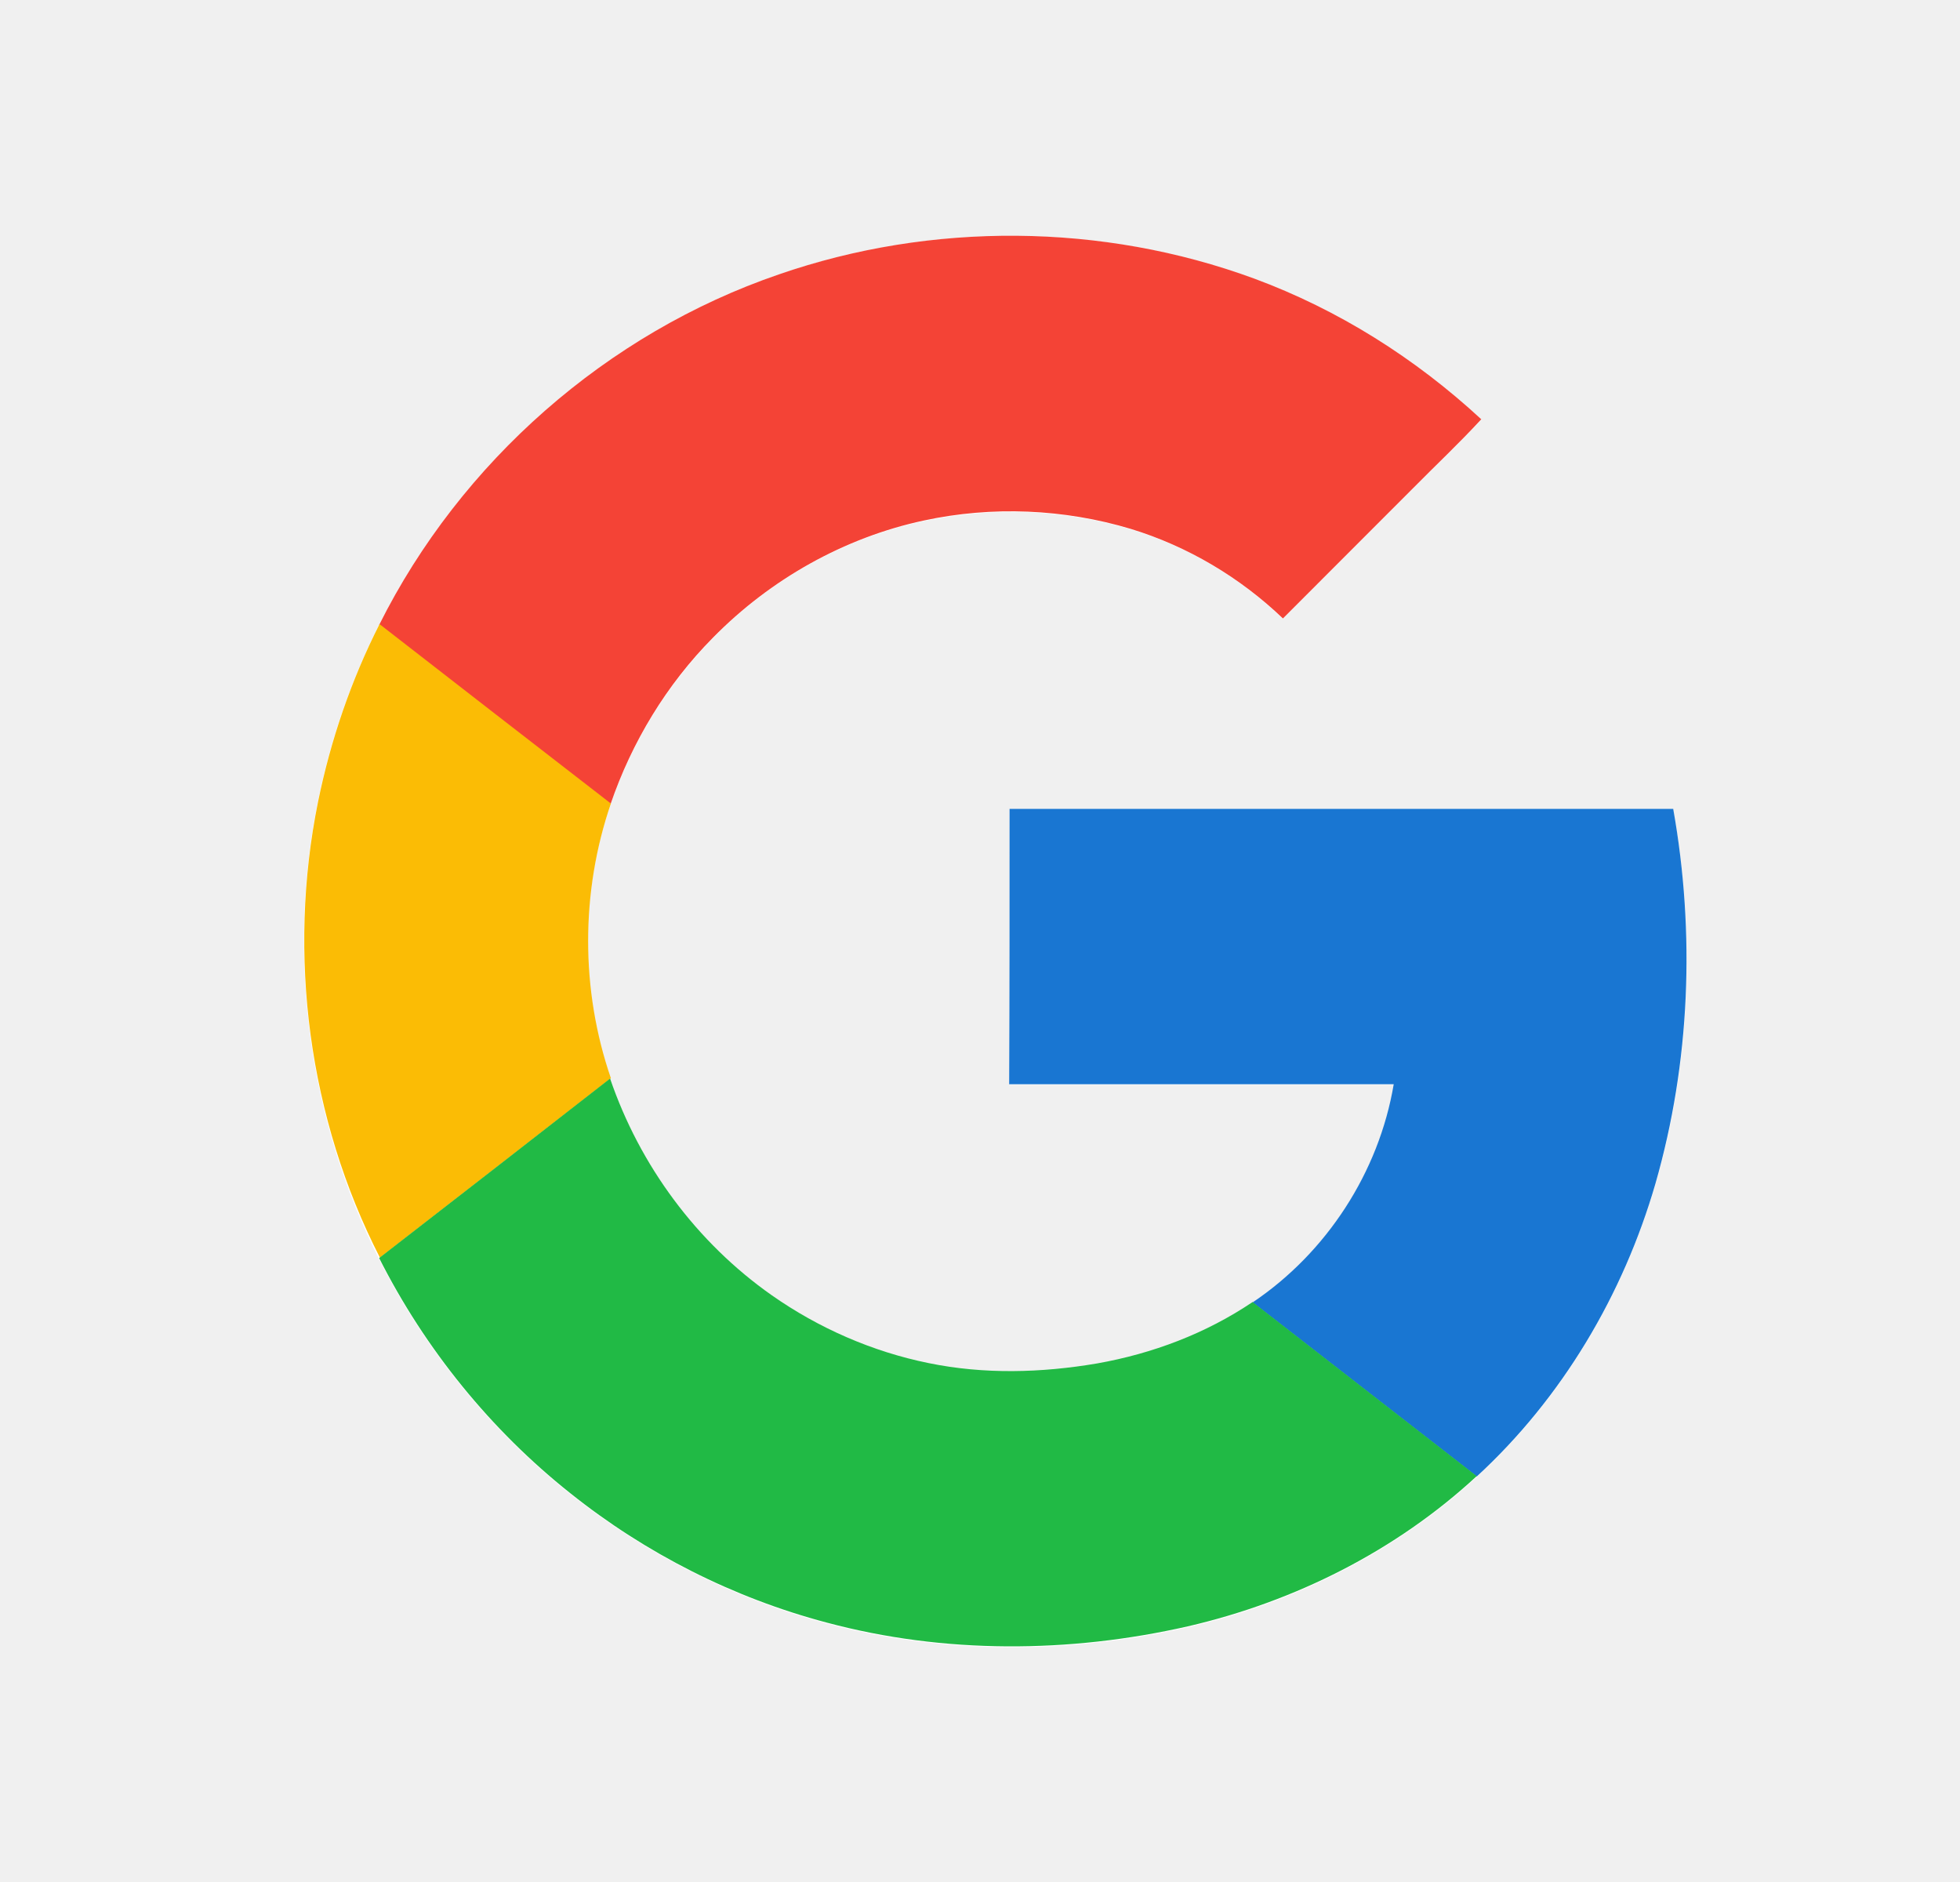
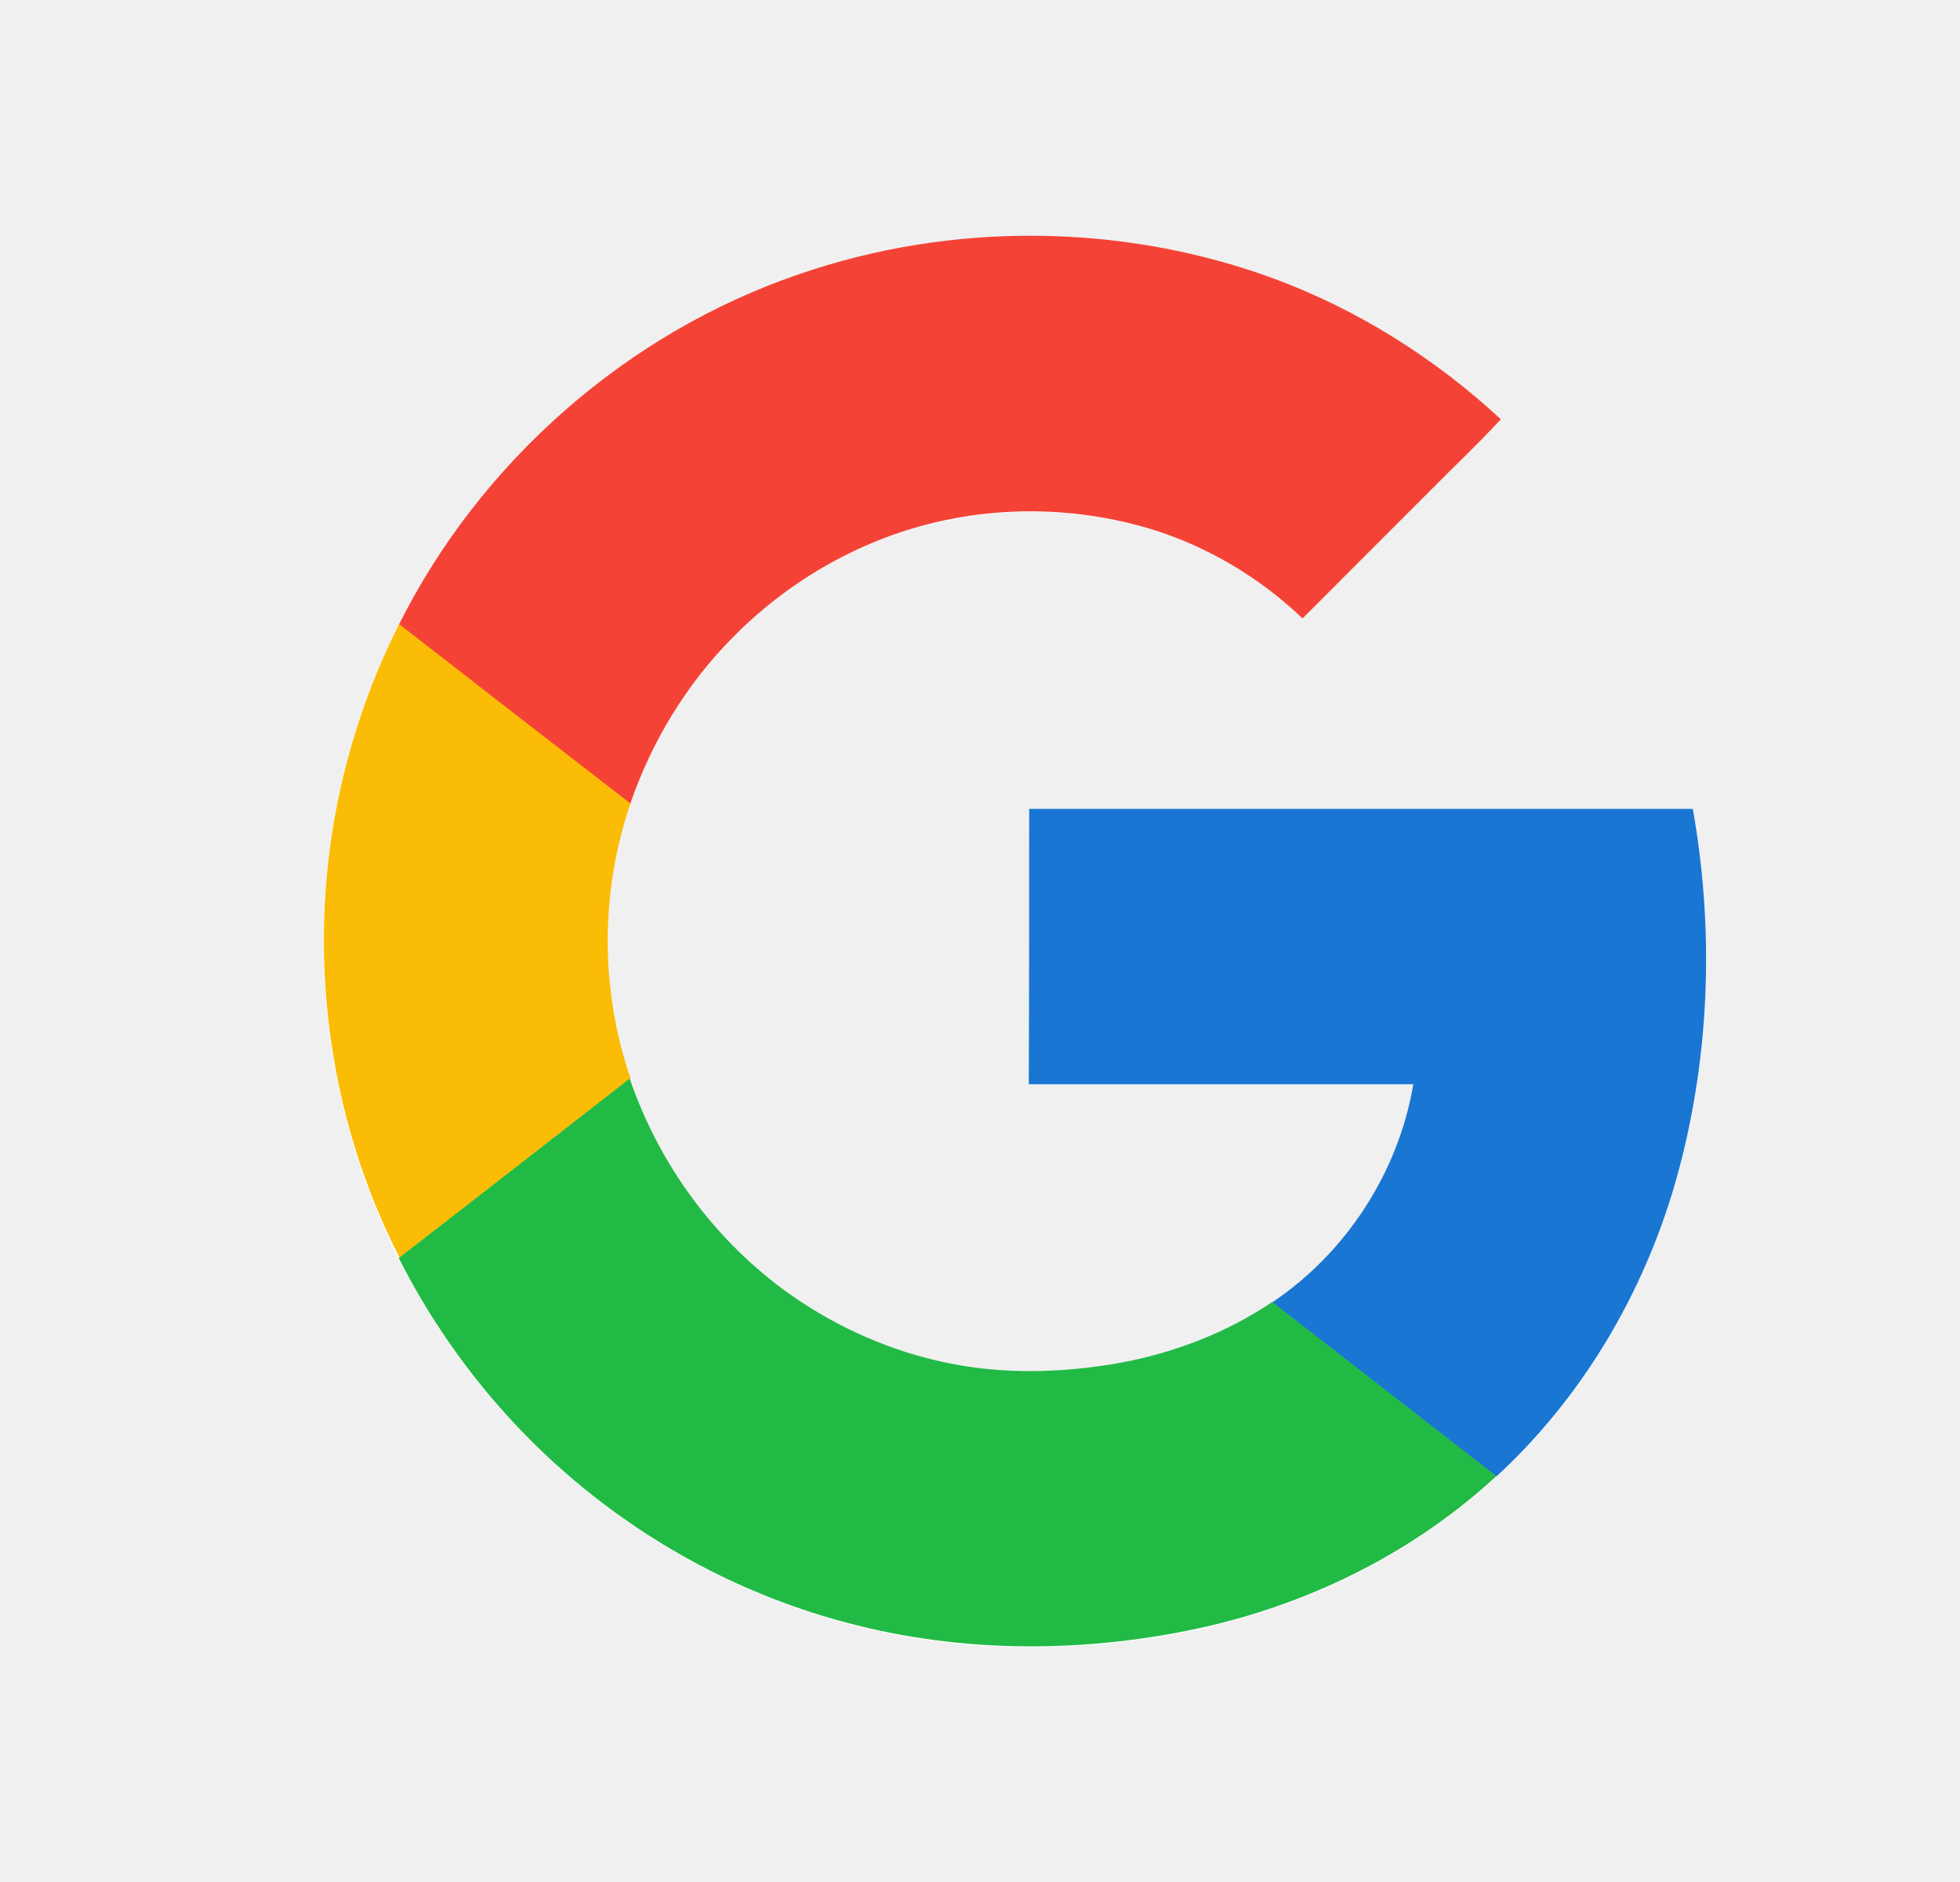
<svg xmlns="http://www.w3.org/2000/svg" width="25" height="24" viewBox="0 0 25 24" fill="none">
-   <path d="M9.935 3.5C7.744 4.25 5.876 5.89 4.836 7.965C4.474 8.681 4.212 9.441 4.053 10.229C3.656 12.184 3.932 14.269 4.832 16.049C5.417 17.21 6.259 18.245 7.275 19.053C8.237 19.817 9.355 20.388 10.545 20.703C12.044 21.104 13.641 21.095 15.15 20.751C16.514 20.437 17.806 19.784 18.836 18.835C19.925 17.834 20.704 16.518 21.115 15.101C21.565 13.558 21.623 11.908 21.342 10.321C18.522 10.321 15.697 10.321 12.877 10.321C12.877 11.492 12.877 12.663 12.877 13.833C14.512 13.833 16.147 13.833 17.782 13.833C17.593 14.956 16.925 15.981 15.982 16.615C15.387 17.017 14.705 17.273 13.999 17.399C13.293 17.52 12.557 17.534 11.851 17.394C11.13 17.249 10.448 16.949 9.848 16.528C8.89 15.855 8.16 14.873 7.787 13.766C7.405 12.639 7.4 11.386 7.787 10.263C8.058 9.47 8.503 8.739 9.093 8.14C9.819 7.395 10.762 6.862 11.783 6.645C12.654 6.461 13.573 6.495 14.425 6.751C15.15 6.969 15.818 7.37 16.364 7.893C16.916 7.341 17.467 6.79 18.019 6.238C18.309 5.943 18.614 5.658 18.894 5.353C18.058 4.579 17.071 3.955 15.997 3.558C14.062 2.842 11.885 2.828 9.935 3.5Z" fill="white" />
-   <path d="M9.935 3.499C11.88 2.826 14.061 2.841 15.996 3.552C17.07 3.949 18.052 4.568 18.894 5.347C18.613 5.652 18.309 5.937 18.018 6.232C17.467 6.784 16.916 7.335 16.364 7.887C15.817 7.364 15.15 6.967 14.424 6.745C13.573 6.489 12.654 6.45 11.783 6.638C10.767 6.856 9.824 7.388 9.093 8.133C8.503 8.728 8.058 9.464 7.787 10.257C6.805 9.493 5.823 8.733 4.836 7.969C5.876 5.889 7.743 4.249 9.935 3.499Z" fill="#F44336" />
-   <path d="M4.057 10.223C4.217 9.439 4.478 8.675 4.841 7.959C5.823 8.723 6.805 9.483 7.792 10.247C7.405 11.374 7.405 12.627 7.792 13.75C6.81 14.514 5.828 15.278 4.846 16.038C3.936 14.262 3.661 12.177 4.057 10.223Z" fill="#FBBC05" />
-   <path d="M12.877 10.315C15.697 10.315 18.522 10.315 21.342 10.315C21.623 11.897 21.56 13.546 21.115 15.095C20.704 16.512 19.925 17.828 18.836 18.829C17.883 18.089 16.93 17.349 15.977 16.609C16.921 15.975 17.588 14.949 17.777 13.827C16.142 13.827 14.507 13.827 12.872 13.827C12.877 12.656 12.877 11.486 12.877 10.315Z" fill="#1976D2" />
-   <path d="M4.836 16.043C5.818 15.283 6.8 14.519 7.782 13.754C8.16 14.862 8.885 15.844 9.843 16.517C10.443 16.938 11.13 17.238 11.846 17.383C12.552 17.528 13.283 17.508 13.994 17.387C14.7 17.262 15.382 17.005 15.977 16.604C16.93 17.344 17.883 18.084 18.836 18.824C17.806 19.777 16.514 20.425 15.15 20.74C13.641 21.083 12.044 21.093 10.545 20.692C9.355 20.377 8.237 19.811 7.274 19.042C6.263 18.239 5.422 17.204 4.836 16.043Z" fill="#21BA45" />
+   <path d="M10.185 3.5C7.994 4.25 6.126 5.89 5.086 7.965C4.724 8.681 4.462 9.441 4.303 10.229C3.906 12.184 4.182 14.269 5.082 16.049C5.667 17.21 6.509 18.245 7.525 19.053C8.487 19.817 9.605 20.388 10.795 20.703C12.294 21.104 13.891 21.095 15.4 20.751C16.764 20.437 18.056 19.784 19.086 18.835C20.175 17.834 20.954 16.518 21.365 15.101C21.815 13.558 21.873 11.908 21.592 10.321C18.772 10.321 15.947 10.321 13.127 10.321C13.127 11.492 13.127 12.663 13.127 13.833C14.762 13.833 16.397 13.833 18.032 13.833C17.843 14.956 17.175 15.981 16.232 16.615C15.637 17.017 14.955 17.273 14.249 17.399C13.543 17.52 12.807 17.534 12.101 17.394C11.38 17.249 10.698 16.949 10.098 16.528C9.14 15.855 8.41 14.873 8.037 13.766C7.655 12.639 7.65 11.386 8.037 10.263C8.308 9.47 8.753 8.739 9.343 8.14C10.069 7.395 11.012 6.862 12.033 6.645C12.904 6.461 13.823 6.495 14.675 6.751C15.4 6.969 16.068 7.37 16.614 7.893C17.166 7.341 17.717 6.79 18.269 6.238C18.559 5.943 18.864 5.658 19.144 5.353C18.308 4.579 17.321 3.955 16.247 3.558C14.312 2.842 12.135 2.828 10.185 3.5Z" fill="white" />
+   <path d="M10.185 3.499C12.13 2.826 14.311 2.841 16.246 3.552C17.32 3.949 18.302 4.568 19.144 5.347C18.863 5.652 18.559 5.937 18.268 6.232C17.717 6.784 17.166 7.335 16.614 7.887C16.067 7.364 15.4 6.967 14.674 6.745C13.823 6.489 12.904 6.45 12.033 6.638C11.017 6.856 10.074 7.388 9.343 8.133C8.753 8.728 8.308 9.464 8.037 10.257C7.055 9.493 6.073 8.733 5.086 7.969C6.126 5.889 7.993 4.249 10.185 3.499Z" fill="#F44336" />
+   <path d="M4.307 10.223C4.467 9.439 4.728 8.675 5.091 7.959C6.073 8.723 7.055 9.483 8.042 10.247C7.655 11.374 7.655 12.627 8.042 13.75C7.06 14.514 6.078 15.278 5.096 16.038C4.186 14.262 3.911 12.177 4.307 10.223Z" fill="#FBBC05" />
+   <path d="M13.127 10.315C15.947 10.315 18.772 10.315 21.592 10.315C21.873 11.897 21.81 13.546 21.365 15.095C20.954 16.512 20.175 17.828 19.086 18.829C18.133 18.089 17.18 17.349 16.227 16.609C17.171 15.975 17.838 14.949 18.027 13.827C16.392 13.827 14.757 13.827 13.122 13.827C13.127 12.656 13.127 11.486 13.127 10.315Z" fill="#1976D2" />
+   <path d="M5.086 16.043C6.068 15.283 7.05 14.519 8.032 13.754C8.41 14.862 9.135 15.844 10.093 16.517C10.693 16.938 11.38 17.238 12.096 17.383C12.802 17.528 13.533 17.508 14.244 17.387C14.95 17.262 15.632 17.005 16.227 16.604C17.18 17.344 18.133 18.084 19.086 18.824C18.056 19.777 16.764 20.425 15.4 20.74C13.891 21.083 12.294 21.093 10.795 20.692C9.605 20.377 8.487 19.811 7.524 19.042C6.513 18.239 5.672 17.204 5.086 16.043Z" fill="#21BA45" />
</svg>
